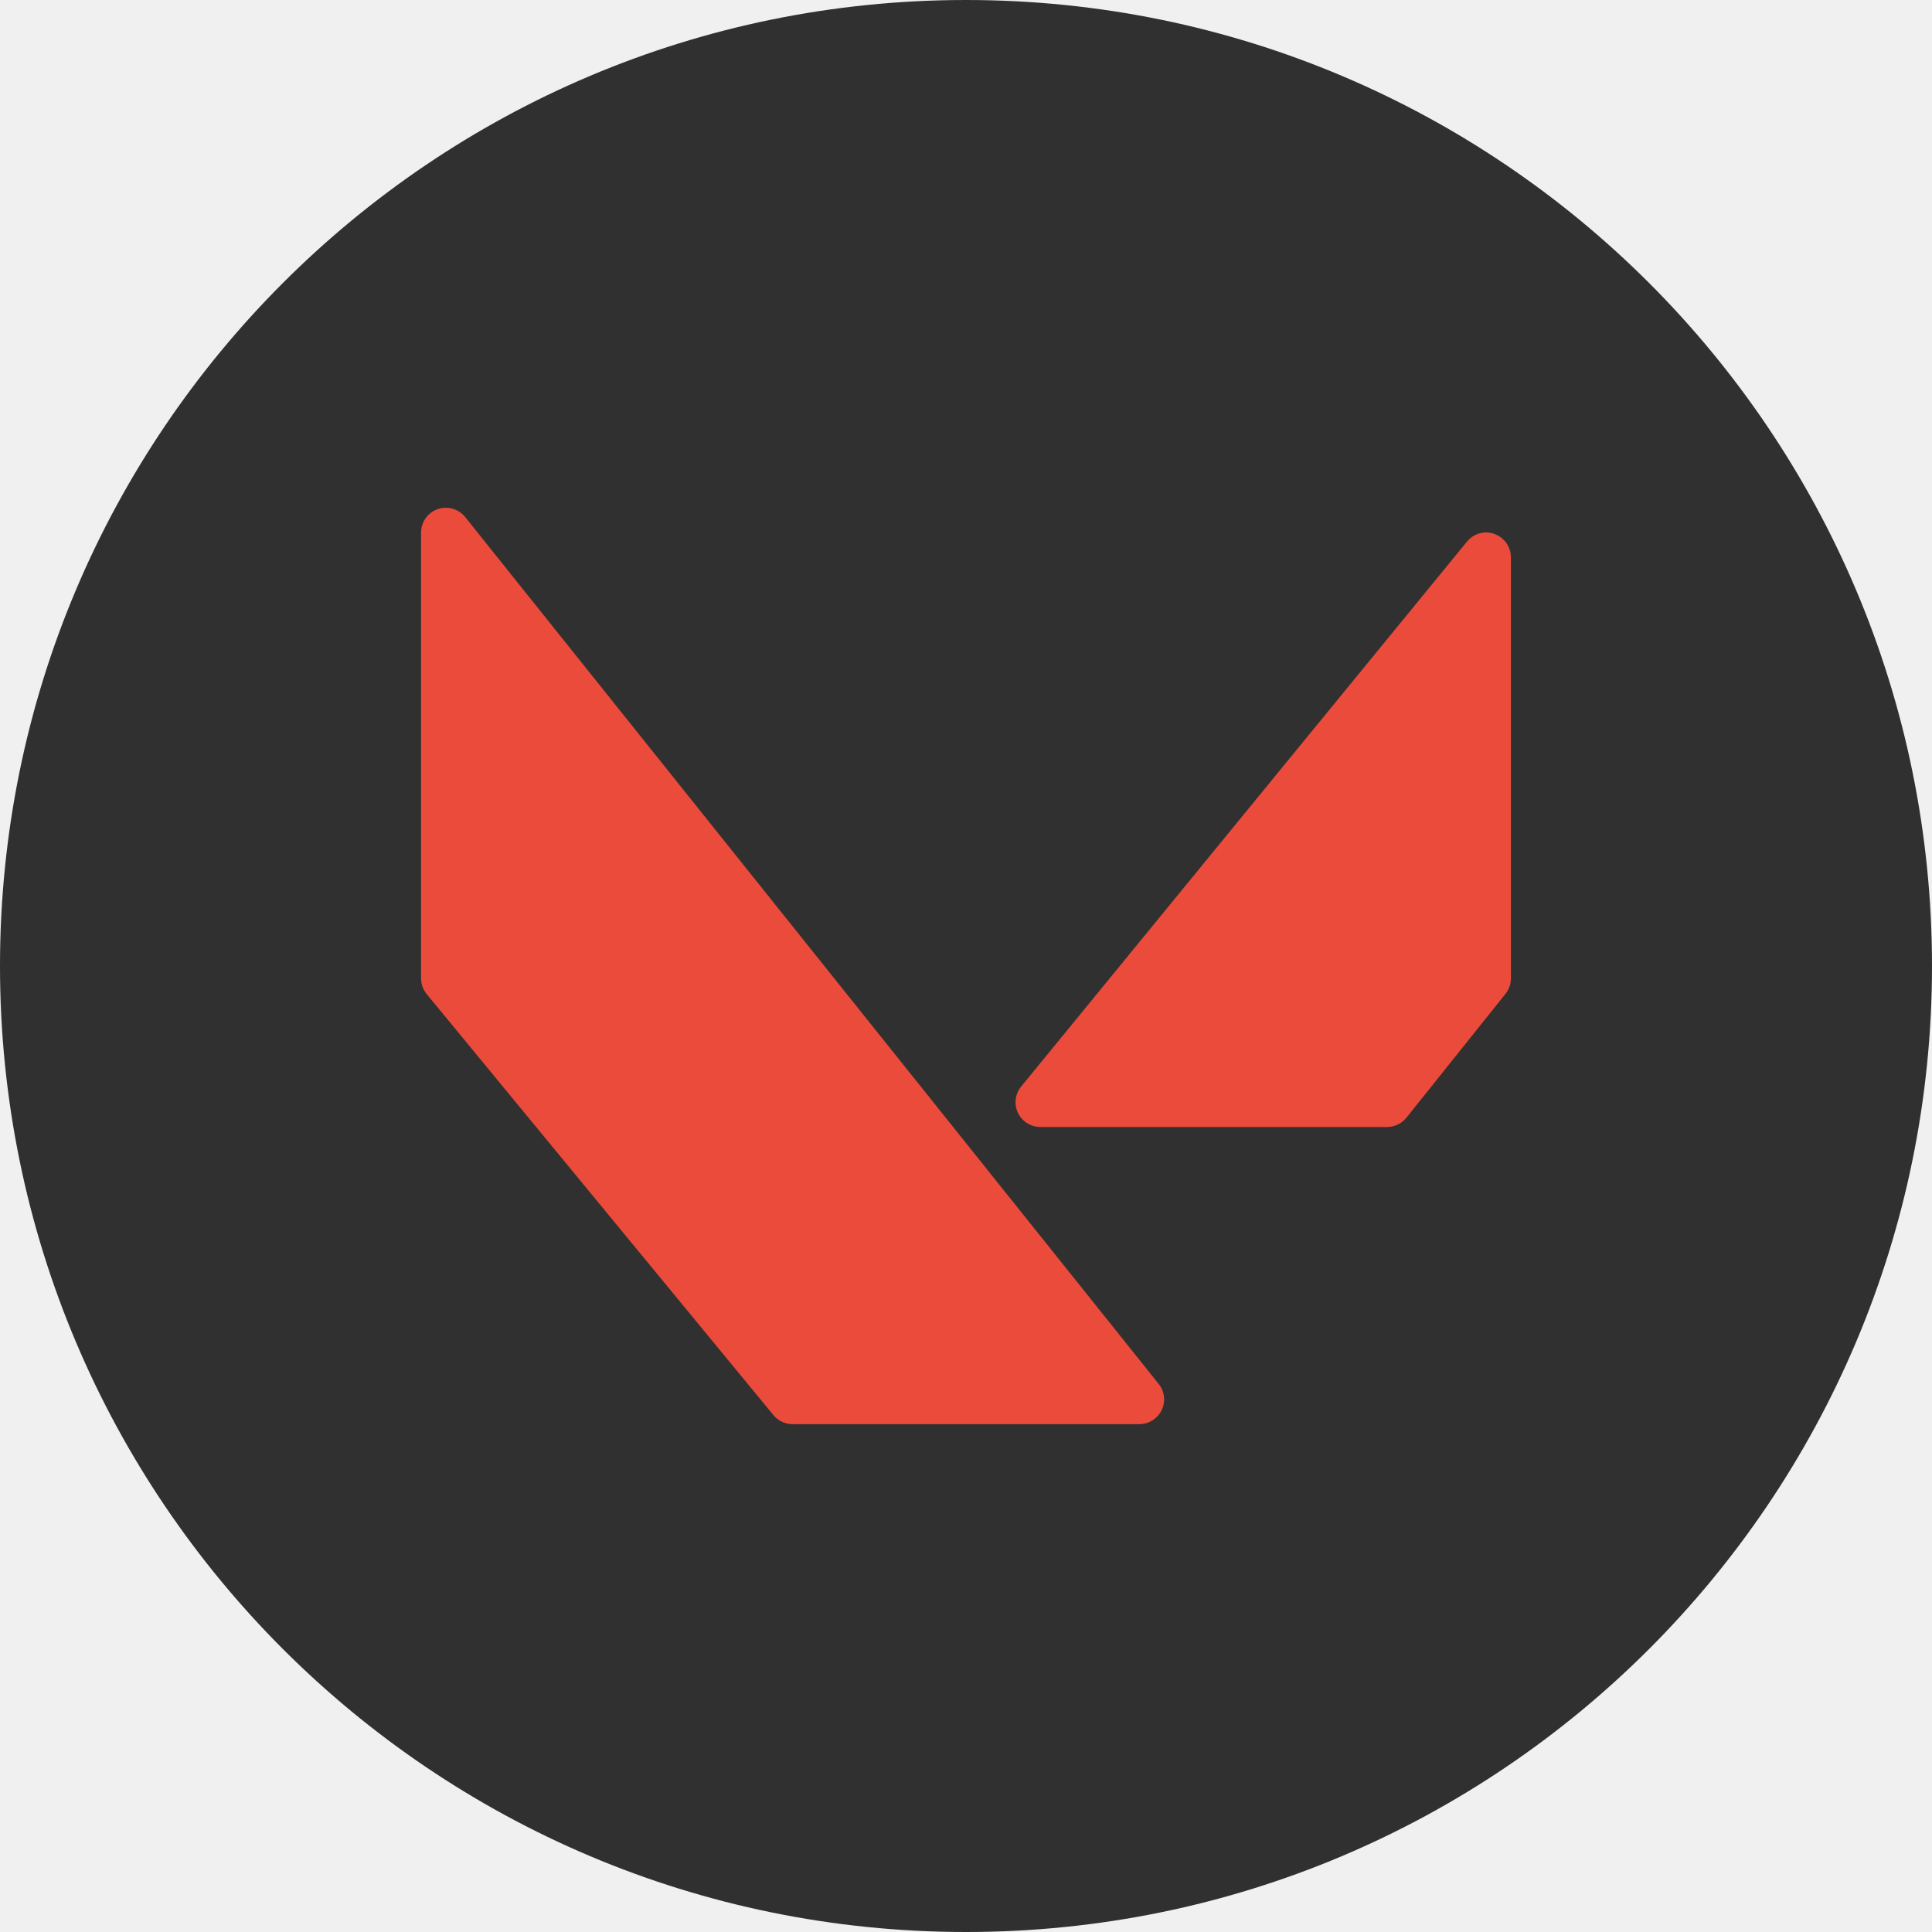
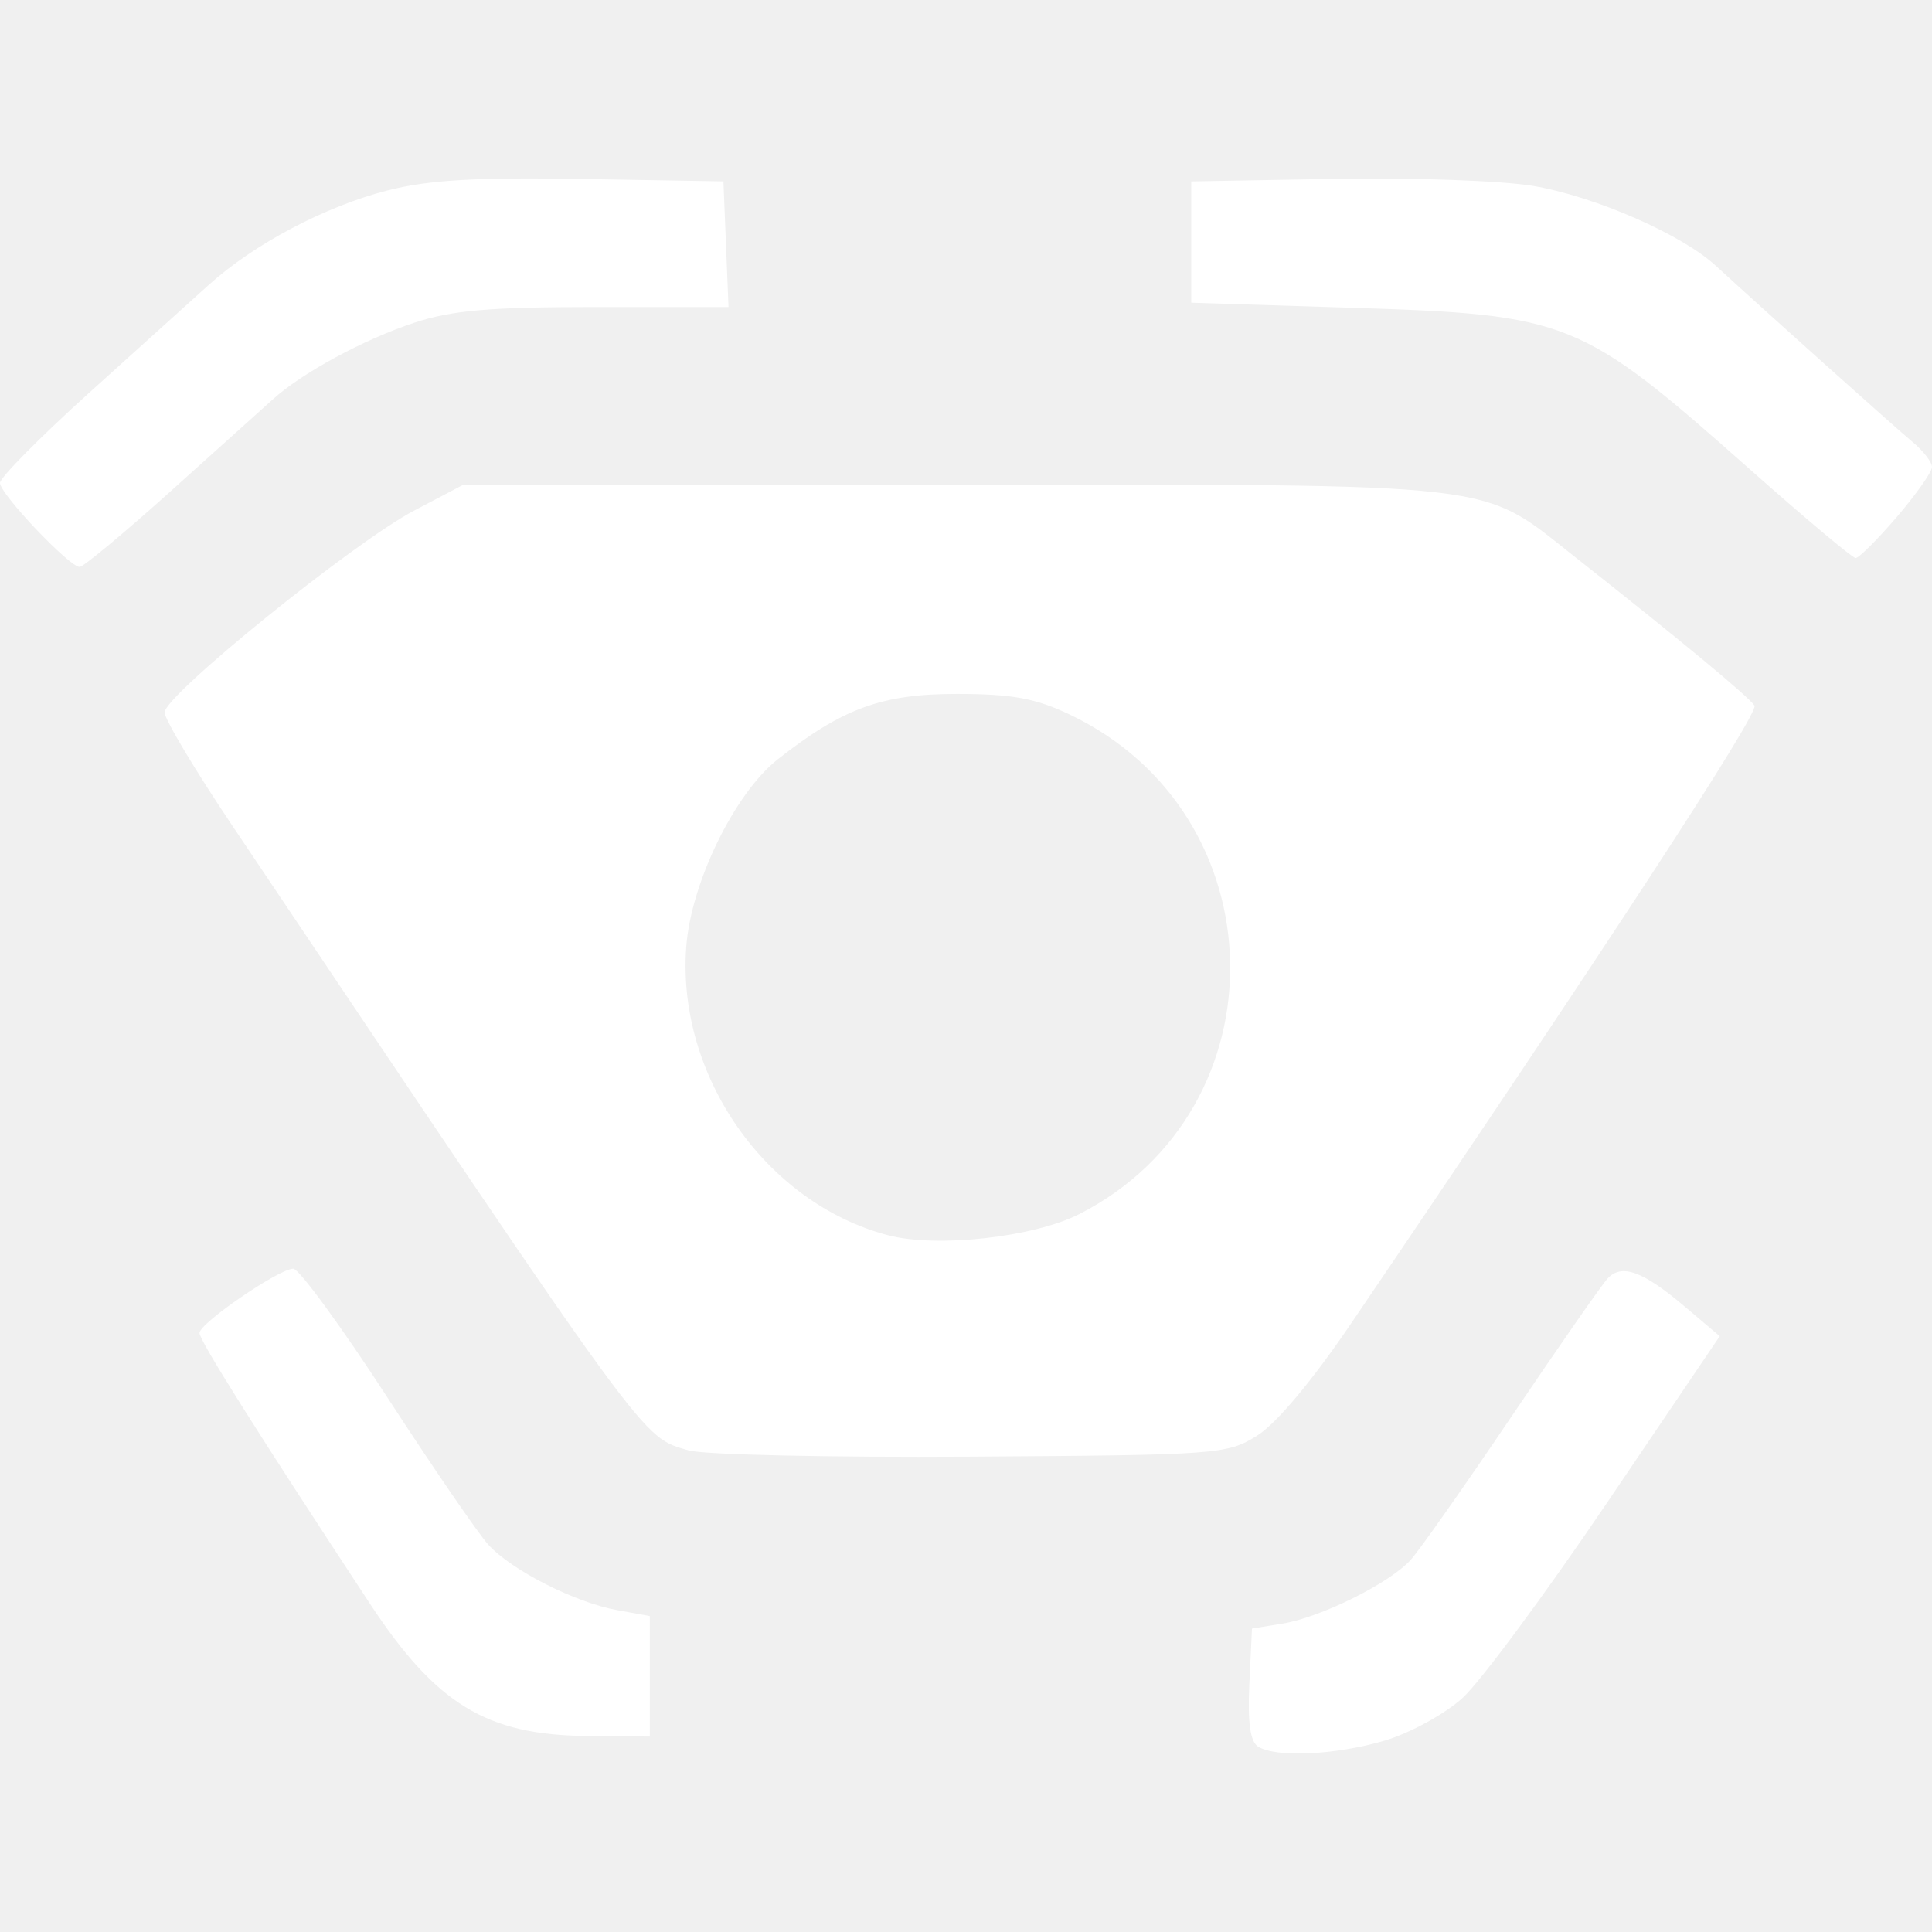
- <svg xmlns="http://www.w3.org/2000/svg" fill="#000000" viewBox="0 0 50 50" width="100px" height="100px" version="1.1" id="svg3733">
-   <defs id="defs3737" />
-   <circle style="fill:#303030;fill-opacity:1;stroke:none;stroke-width:0.74;stroke-opacity:1" id="path4546" cx="25" cy="25" r="25" />
-   <path d="m 12.039,13.381 c -0.171,-0.212 -0.458,-0.294 -0.713,-0.204 -0.257,0.09 -0.429,0.332 -0.429,0.604 v 11.538 c 0,0.149 0.052,0.293 0.146,0.408 l 8.974,10.897 c 0.122,0.147 0.303,0.233 0.495,0.233 h 8.974 c 0.246,0 0.471,-0.142 0.578,-0.363 0.107,-0.222 0.077,-0.486 -0.078,-0.679 z m 26.638,0.438 c -0.254,-0.094 -0.54,-0.013 -0.712,0.198 L 26.427,28.12 c -0.157,0.192 -0.189,0.456 -0.083,0.681 0.106,0.222 0.332,0.365 0.579,0.365 h 8.974 c 0.195,0 0.379,-0.088 0.501,-0.24 l 2.564,-3.205 c 0.091,-0.114 0.14,-0.254 0.14,-0.401 V 14.423 c 0,-0.271 -0.171,-0.513 -0.426,-0.603 z" id="path3731" style="fill:#eb4b3b;fill-opacity:1;stroke-width:0.641" />
+ <svg fill="#ffffff" viewBox="0 0 50 50" width="100px" height="100px">
+   <path d="m 49.086,13.383 c 0.502,-0.586 0.914,-1.169 0.914,-1.296 C 50.001,11.961 49.774,11.668 49.497,11.438 49.039,11.057 45.77,8.13 44.397,6.871 43.514,6.061 41.281,5.086 39.687,4.813 38.886,4.676 36.565,4.593 34.53,4.629 l -3.7,0.066 v 3.139 l 4.148,0.131 c 5.632,0.178 5.928,0.298 10.277,4.153 1.439,1.275 2.684,2.321 2.767,2.324 0.083,0.003 0.562,-0.474 1.064,-1.059 z M 4.42,12.71 c 1.202,-1.079 2.39,-2.147 2.639,-2.373 0.754,-0.685 2.356,-1.554 3.661,-1.984 0.976,-0.322 1.953,-0.407 4.684,-0.407 h 3.45 l -0.066,-1.626 -0.066,-1.626 -3.646,-0.062 c -2.768,-0.047 -3.983,0.025 -5.045,0.296 -1.612,0.412 -3.457,1.387 -4.625,2.442 -0.446,0.403 -1.845,1.665 -3.109,2.805 C 1.034,11.316 7.2285495e-8,12.361 7.2285495e-8,12.499 7.2285495e-8,12.782 1.793,14.672 2.061,14.672 c 0.095,0 1.157,-0.883 2.36,-1.962 z M 22.983,31.968 c -3.158,-0.829 -5.465,-4.121 -5.224,-7.453 0.12,-1.664 1.252,-3.985 2.373,-4.867 1.678,-1.32 2.699,-1.692 4.645,-1.689 1.423,0.002 2.025,0.113 2.915,0.537 5.41,2.579 5.557,10.205 0.249,12.92 -1.182,0.605 -3.692,0.884 -4.958,0.552 z m 9.549,5.187 C 33.031,36.845 33.958,35.738 34.974,34.24 41.582,24.5 45.527,18.457 45.406,18.262 45.268,18.038 43.469,16.549 40.741,14.398 38.277,12.456 39.027,12.542 24.664,12.542 H 11.996 l -1.28,0.673 c -1.567,0.824 -6.456,4.778 -6.456,5.222 0,0.177 0.788,1.496 1.752,2.931 10.926,16.279 10.575,15.798 11.808,16.168 0.373,0.112 3.655,0.185 7.293,0.162 6.416,-0.041 6.639,-0.057 7.419,-0.542 z M 16.817,43.383 V 41.824 L 15.976,41.671 C 14.879,41.472 13.243,40.64 12.637,39.976 12.374,39.686 11.191,37.961 10.01,36.142 8.828,34.323 7.739,32.834 7.59,32.834 c -0.368,0 -2.42,1.406 -2.427,1.663 -0.005,0.19 1.474,2.54 4.404,6.996 1.719,2.614 3.023,3.41 5.624,3.434 l 1.626,0.015 z m 19.032,1.659 c 0.648,-0.193 1.546,-0.685 2.003,-1.1 0.455,-0.413 2.139,-2.688 3.741,-5.056 l 2.914,-4.305 -0.896,-0.759 c -1.096,-0.929 -1.644,-1.128 -2.01,-0.73 -0.154,0.167 -1.268,1.766 -2.475,3.555 -1.207,1.788 -2.383,3.461 -2.613,3.718 -0.543,0.605 -2.327,1.493 -3.327,1.655 l -0.785,0.127 -0.068,1.434 c -0.047,0.995 0.022,1.491 0.224,1.619 0.466,0.295 2.017,0.221 3.292,-0.157 z" />
</svg>
